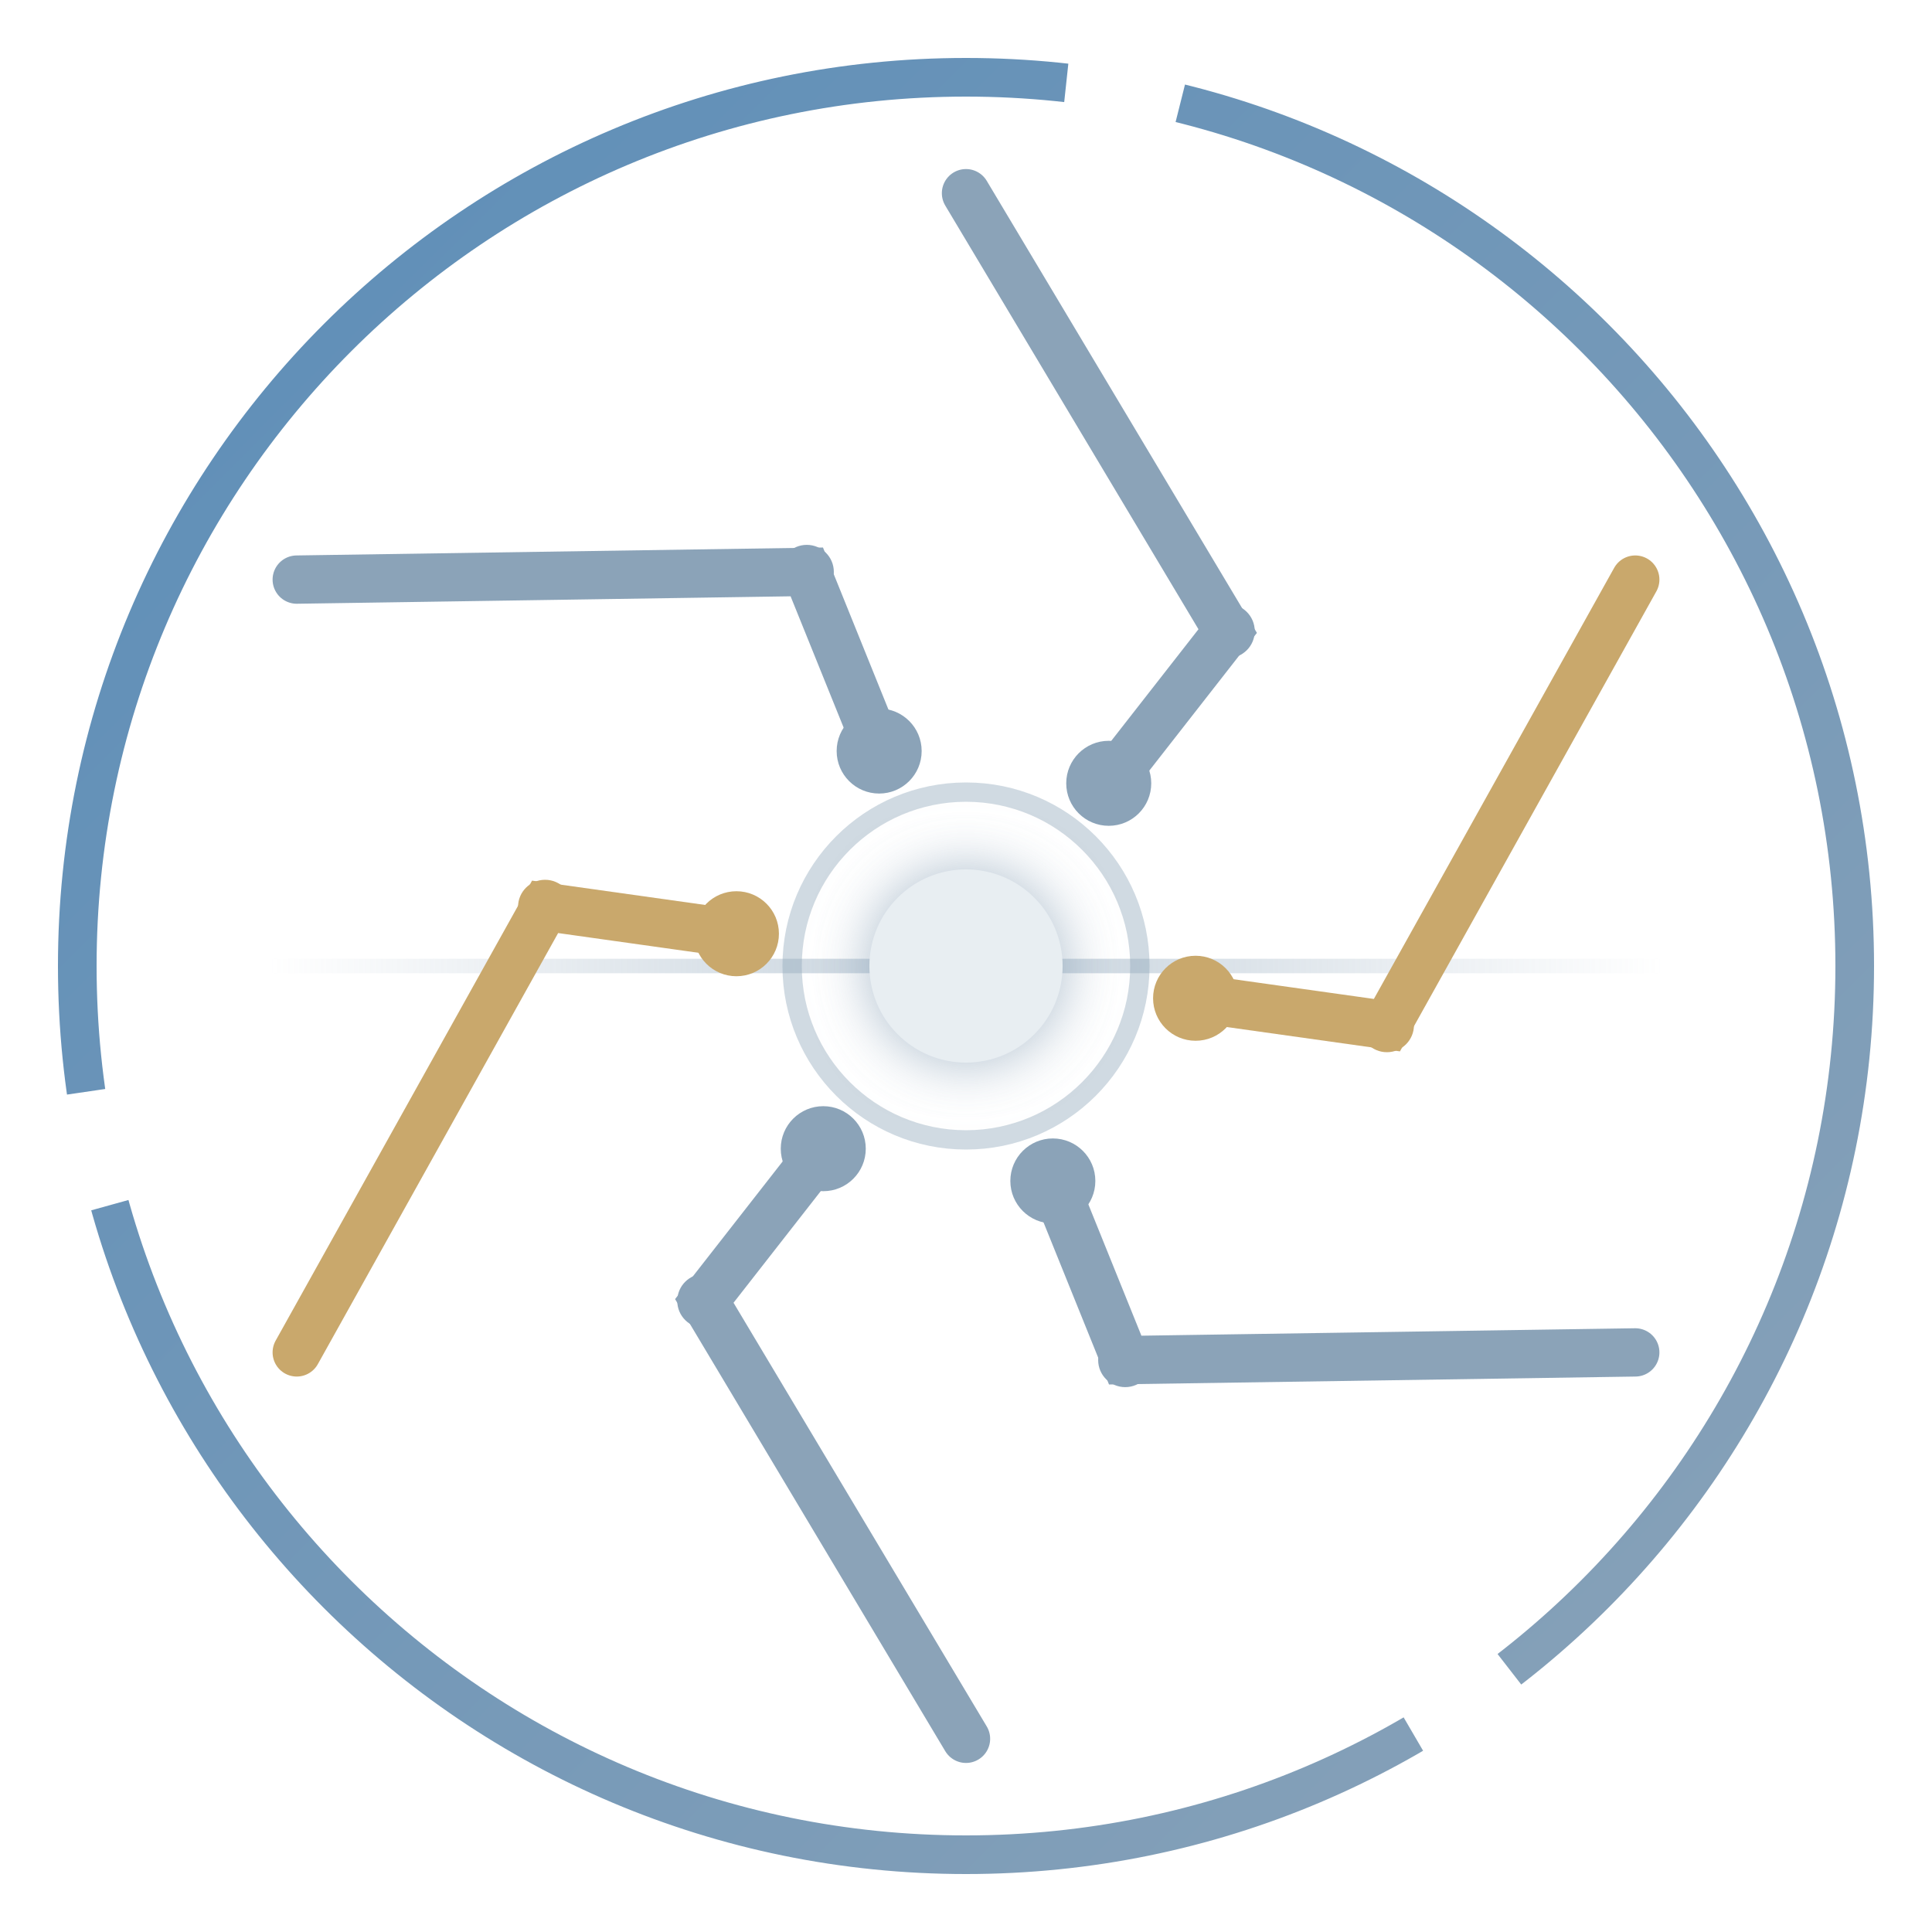
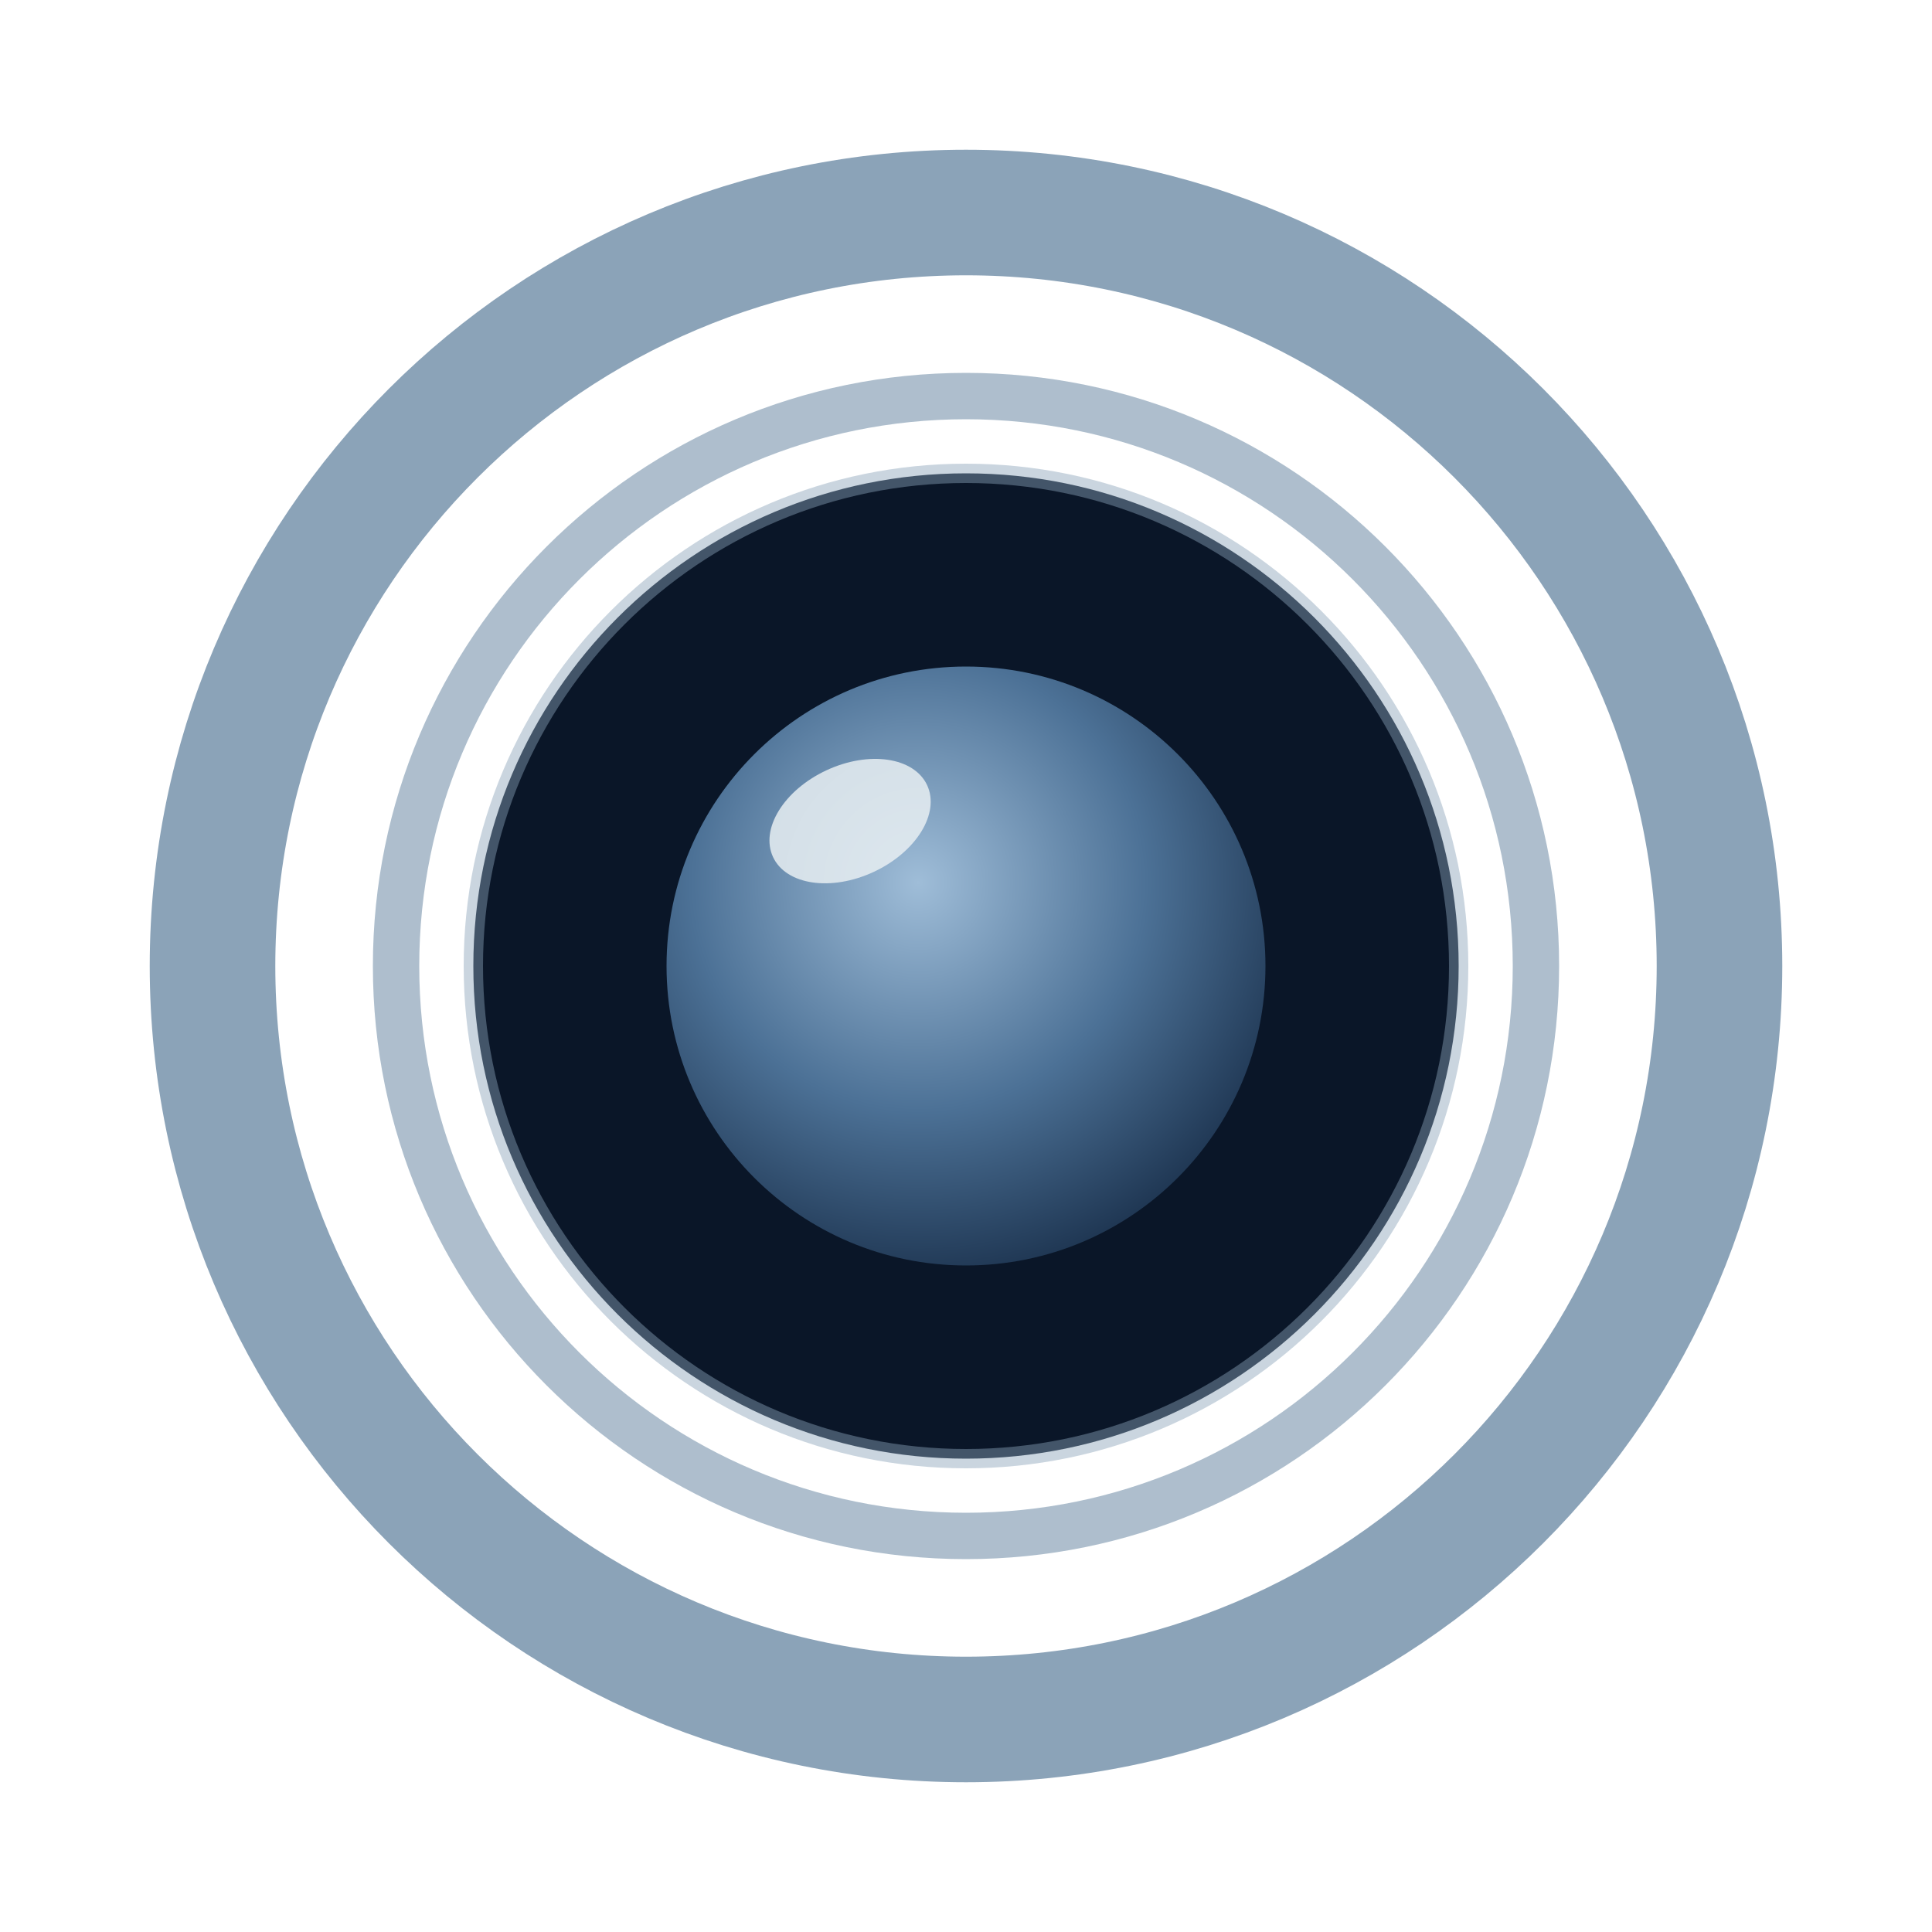
- <svg xmlns="http://www.w3.org/2000/svg" viewBox="0 0 100 100" role="img" aria-label="Cinamate neural aperture mark">
+ <svg xmlns="http://www.w3.org/2000/svg" viewBox="0 0 100 100" role="img" aria-label="Cinamate">
  <defs>
-     <linearGradient id="cmRing" x1="0%" y1="0%" x2="100%" y2="100%">
-       <stop offset="0" stop-color="#5B8DB8" />
-       <stop offset="1" stop-color="#8BA3B8" />
-     </linearGradient>
-     <linearGradient id="cmFlare" gradientUnits="userSpaceOnUse" x1="14" y1="50" x2="86" y2="50">
-       <stop offset="0" stop-color="#8BA3B8" stop-opacity="0" />
-       <stop offset="0.5" stop-color="#8BA3B8" stop-opacity="1" />
-       <stop offset="1" stop-color="#8BA3B8" stop-opacity="0" />
-     </linearGradient>
-     <filter id="cmGlow" x="-80%" y="-80%" width="260%" height="260%">
-       <feGaussianBlur stdDeviation="1.5" />
-     </filter>
+     <radialGradient id="cmiLens" cx="0.42" cy="0.36" r="0.85">
+       <stop offset="0" stop-color="#9FBDD8" />
+       <stop offset="0.45" stop-color="#4C7196" />
+       <stop offset="0.8" stop-color="#1D3450" />
+       <stop offset="1" stop-color="#142639" />
+     </radialGradient>
  </defs>
-   <circle cx="50" cy="50" r="46" fill="none" stroke="url(#cmRing)" stroke-width="2" pathLength="360" stroke-dasharray="84 6" stroke-dashoffset="42" />
-   <line x1="14" y1="50" x2="86" y2="50" stroke="url(#cmFlare)" stroke-width="0.75" opacity="0.5" />
-   <g fill="none" stroke-width="2.5" stroke-linecap="round">
-     <polyline stroke="#8BA3B8" points="50,10 63.545,32.664 57.388,40.544" />
-     <circle cx="63.545" cy="32.664" r="1.4" fill="#8BA3B8" stroke="none" />
-     <circle cx="57.388" cy="40.544" r="2.2" fill="#8BA3B8" stroke="none" />
-     <polyline stroke="#C9A86C" points="84.641,30 71.786,53.062 61.883,51.67" />
-     <circle cx="71.786" cy="53.062" r="1.4" fill="#C9A86C" stroke="none" />
-     <circle cx="61.883" cy="51.67" r="2.2" fill="#C9A86C" stroke="none" />
-     <polyline stroke="#8BA3B8" points="84.641,70 58.241,70.398 54.495,61.126" />
-     <circle cx="58.241" cy="70.398" r="1.4" fill="#8BA3B8" stroke="none" />
-     <circle cx="54.495" cy="61.126" r="2.2" fill="#8BA3B8" stroke="none" />
-     <polyline stroke="#8BA3B8" points="50,90 36.455,67.336 42.612,59.456" />
-     <circle cx="36.455" cy="67.336" r="1.4" fill="#8BA3B8" stroke="none" />
-     <circle cx="42.612" cy="59.456" r="2.2" fill="#8BA3B8" stroke="none" />
-     <polyline stroke="#C9A86C" points="15.359,70 28.214,46.938 38.117,48.33" />
-     <circle cx="28.214" cy="46.938" r="1.4" fill="#C9A86C" stroke="none" />
-     <circle cx="38.117" cy="48.33" r="2.2" fill="#C9A86C" stroke="none" />
-     <polyline stroke="#8BA3B8" points="15.359,30 41.759,29.602 45.505,38.874" />
-     <circle cx="41.759" cy="29.602" r="1.4" fill="#8BA3B8" stroke="none" />
-     <circle cx="45.505" cy="38.874" r="2.2" fill="#8BA3B8" stroke="none" />
-   </g>
-   <circle cx="50" cy="50" r="5" fill="#8BA3B8" opacity="0.75" filter="url(#cmGlow)" />
-   <circle cx="50" cy="50" r="9" fill="none" stroke="#8BA3B8" stroke-width="1" stroke-opacity="0.4" />
-   <circle cx="50" cy="50" r="5" fill="#E8EEF2" />
+   <circle cx="50" cy="50" r="39" fill="none" stroke="#8BA3B8" stroke-width="6.5" />
+   <circle cx="50" cy="50" r="29.5" fill="none" stroke="#8BA3B8" stroke-width="2.4" opacity="0.7" />
+   <circle cx="50" cy="50" r="25.5" fill="#0A1628" stroke="#8BA3B8" stroke-width="1" stroke-opacity="0.45" />
+   <circle cx="50" cy="50" r="15.5" fill="url(#cmiLens)" />
+   <ellipse cx="44" cy="42.5" rx="4.4" ry="2.9" fill="#E8EEF2" opacity="0.85" transform="rotate(-25 44 42.5)" />
</svg>
